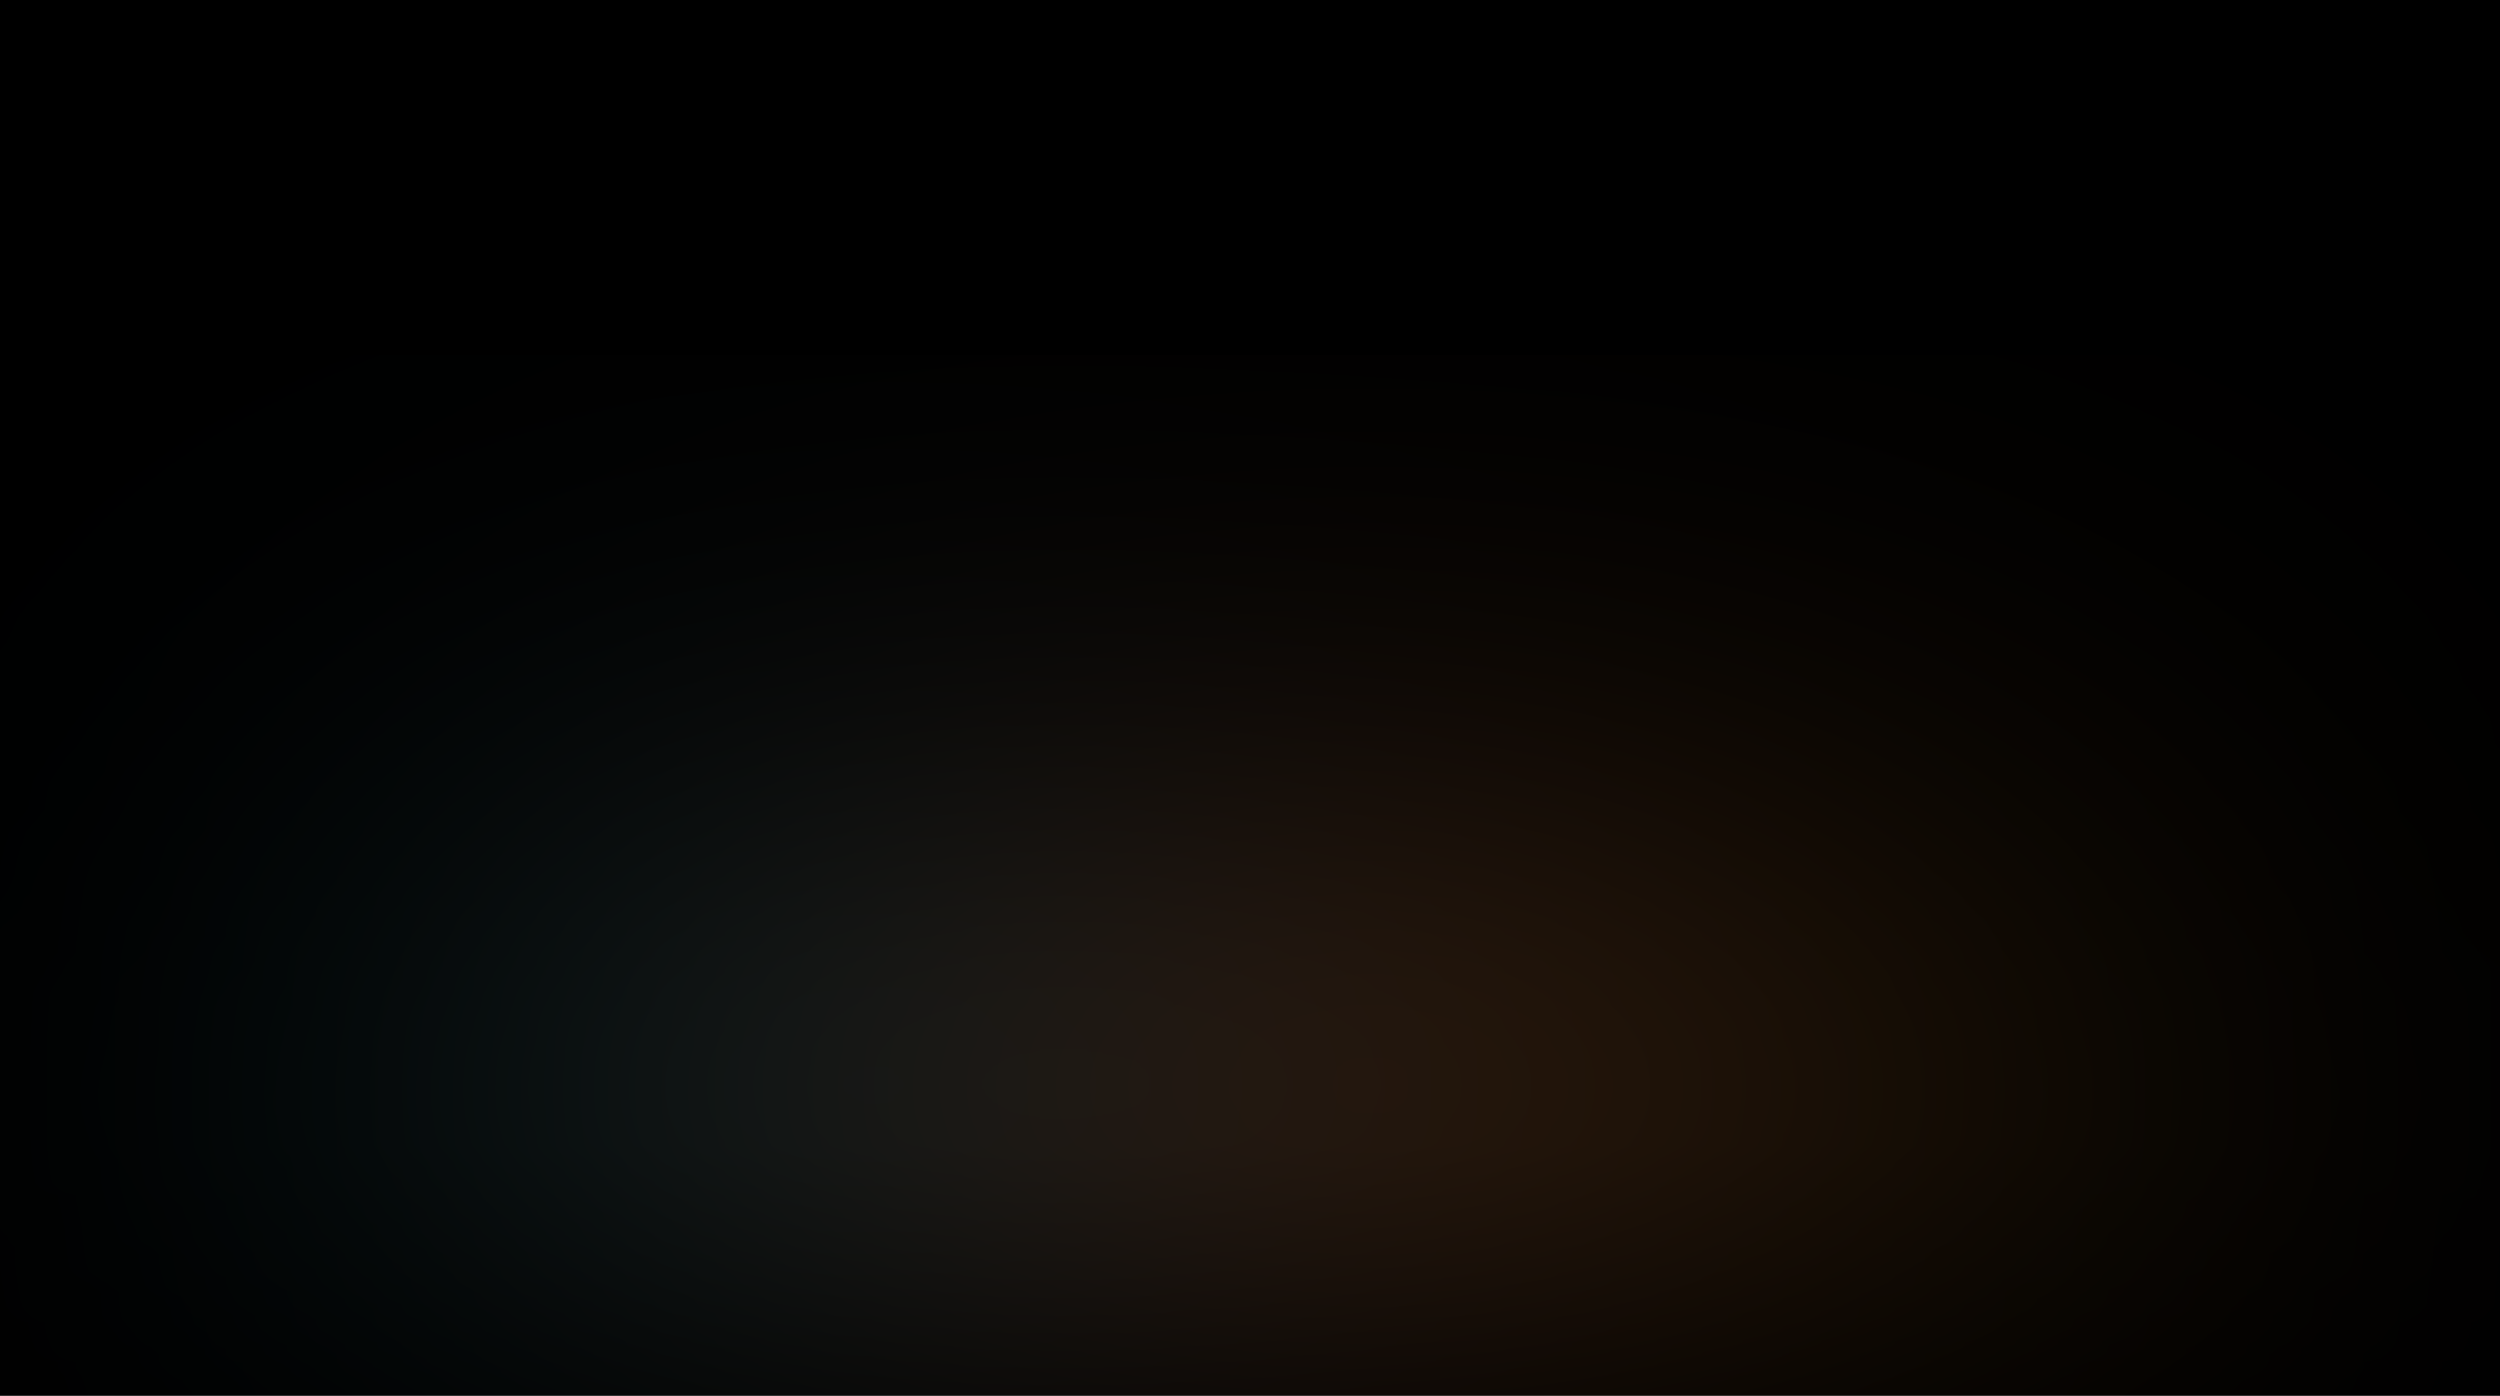
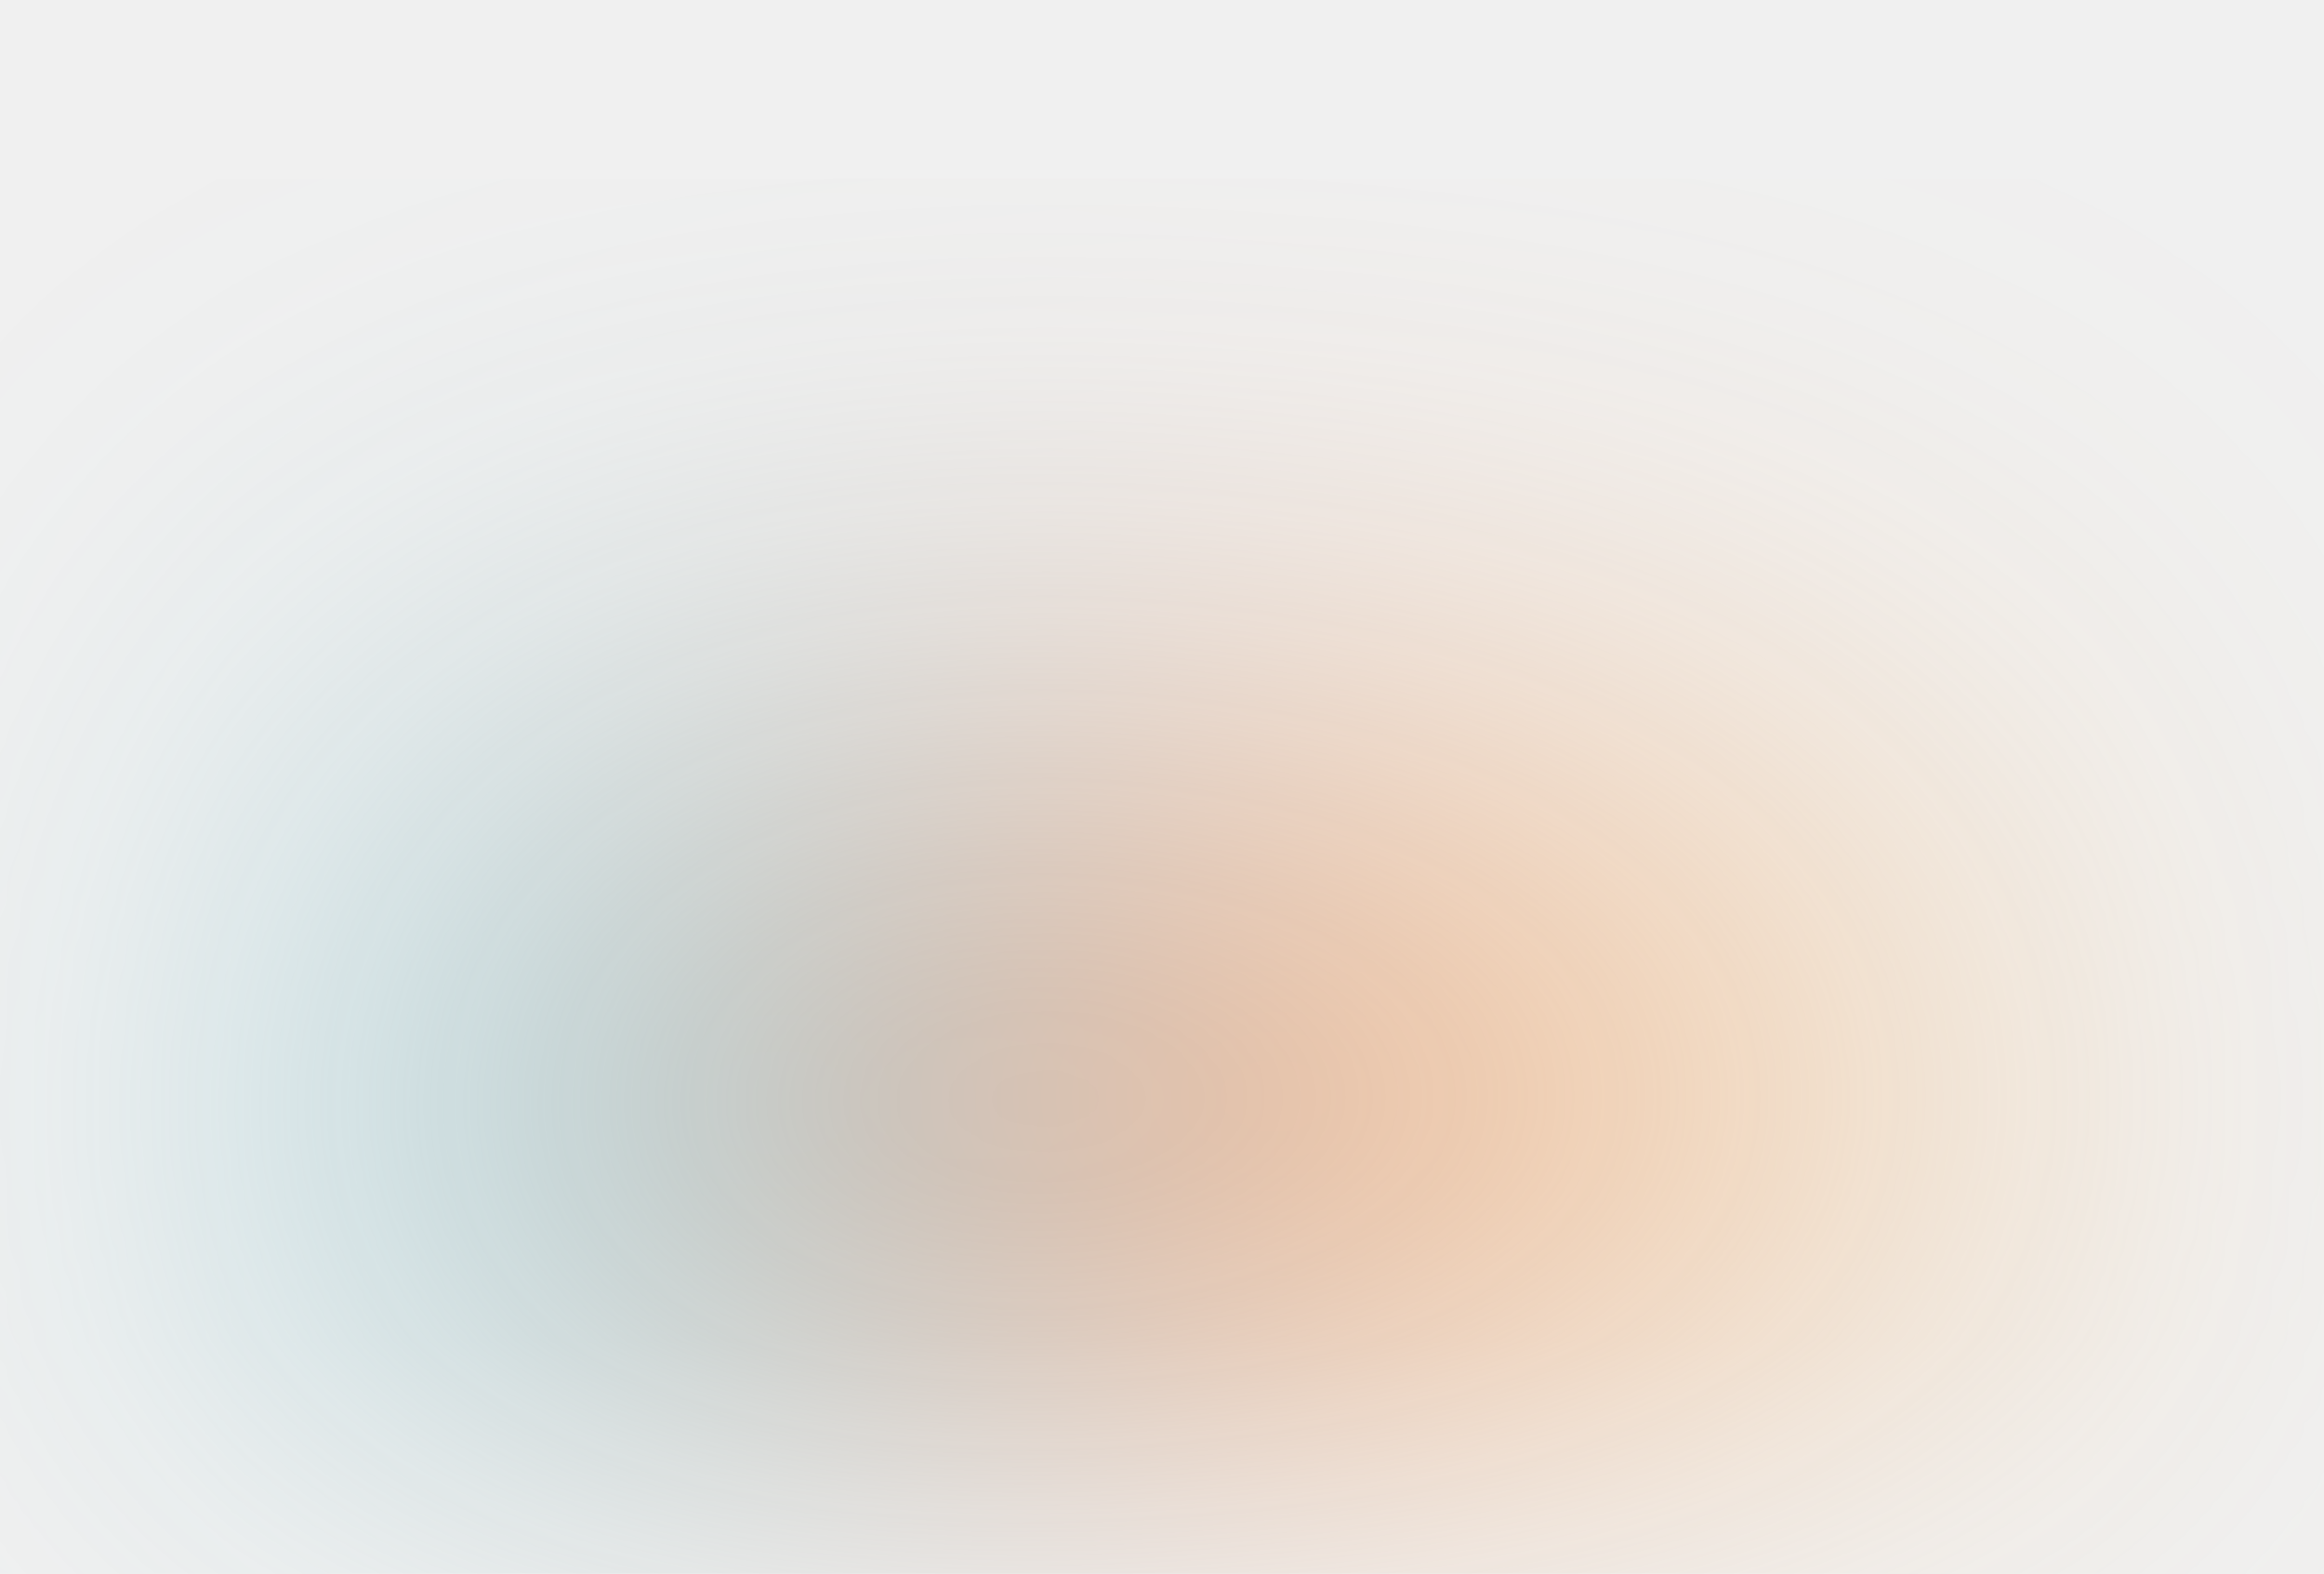
- <svg xmlns="http://www.w3.org/2000/svg" width="1920" height="1072" viewBox="0 0 1920 1072" fill="none">
-   <g clip-path="url(#clip0_499_694)">
-     <rect width="1920" height="1072" fill="black" />
-     <g clip-path="url(#clip1_499_694)">
-       <g filter="url(#filter0_f_499_694)">
-         <g filter="url(#filter1_f_499_694)">
-           <ellipse cx="277.5" cy="159" rx="277.5" ry="159" transform="matrix(-1 0 0 1 896 887)" fill="#18BFDB" />
-         </g>
-         <g filter="url(#filter2_f_499_694)">
-           <ellipse cx="518.079" cy="158.936" rx="518.079" ry="158.936" transform="matrix(-1 0 0 1 1580 877)" fill="url(#paint0_linear_499_694)" />
-         </g>
+ <svg xmlns="http://www.w3.org/2000/svg" width="1920" height="1300" fill="none">
+   <g clip-path="url(#clip0_610_2900)">
+     <g filter="url(#filter0_f_610_2900)">
+       <g filter="url(#filter1_f_610_2900)">
+         <ellipse cx="277.5" cy="159" rx="277.5" ry="159" transform="matrix(-1 0 0 1 895 762)" fill="#18BFDB" />
      </g>
-     </g>
-     <g opacity="0.2" filter="url(#filter3_f_499_694)">
-       <ellipse cx="927.207" cy="2018" rx="1210.21" ry="877" fill="#18BFDB" />
+       <g filter="url(#filter2_f_610_2900)">
+         <ellipse cx="518.079" cy="158.936" rx="518.079" ry="158.936" transform="matrix(-1 0 0 1 1579 752)" fill="url(#paint0_linear_610_2900)" />
+       </g>
    </g>
  </g>
  <defs>
-     <filter id="filter0_f_499_694" x="-263" y="273" width="2447" height="1536" filterUnits="userSpaceOnUse" color-interpolation-filters="sRGB">
+     <filter id="filter0_f_610_2900" x="-264" y="148" width="2447" height="1536" filterUnits="userSpaceOnUse" color-interpolation-filters="sRGB">
      <feFlood flood-opacity="0" result="BackgroundImageFix" />
      <feBlend mode="normal" in="SourceGraphic" in2="BackgroundImageFix" result="shape" />
-       <feGaussianBlur stdDeviation="302" result="effect1_foregroundBlur_499_694" />
+       <feGaussianBlur stdDeviation="302" result="effect1_foregroundBlur_610_2900" />
    </filter>
-     <filter id="filter1_f_499_694" x="-113" y="433" width="1463" height="1226" filterUnits="userSpaceOnUse" color-interpolation-filters="sRGB">
+     <filter id="filter1_f_610_2900" x="-114" y="308" width="1463" height="1226" filterUnits="userSpaceOnUse" color-interpolation-filters="sRGB">
      <feFlood flood-opacity="0" result="BackgroundImageFix" />
      <feBlend mode="normal" in="SourceGraphic" in2="BackgroundImageFix" result="shape" />
-       <feGaussianBlur stdDeviation="227" result="effect1_foregroundBlur_499_694" />
+       <feGaussianBlur stdDeviation="227" result="effect1_foregroundBlur_610_2900" />
    </filter>
-     <filter id="filter2_f_499_694" x="89.841" y="423" width="1944.16" height="1225.87" filterUnits="userSpaceOnUse" color-interpolation-filters="sRGB">
+     <filter id="filter2_f_610_2900" x="88.842" y="298" width="1944.16" height="1225.87" filterUnits="userSpaceOnUse" color-interpolation-filters="sRGB">
      <feFlood flood-opacity="0" result="BackgroundImageFix" />
      <feBlend mode="normal" in="SourceGraphic" in2="BackgroundImageFix" result="shape" />
-       <feGaussianBlur stdDeviation="227" result="effect1_foregroundBlur_499_694" />
+       <feGaussianBlur stdDeviation="227" result="effect1_foregroundBlur_610_2900" />
    </filter>
-     <filter id="filter3_f_499_694" x="-581.02" y="842.98" width="3016.45" height="2350.04" filterUnits="userSpaceOnUse" color-interpolation-filters="sRGB">
-       <feFlood flood-opacity="0" result="BackgroundImageFix" />
-       <feBlend mode="normal" in="SourceGraphic" in2="BackgroundImageFix" result="shape" />
-       <feGaussianBlur stdDeviation="149.01" result="effect1_foregroundBlur_499_694" />
-     </filter>
-     <linearGradient id="paint0_linear_499_694" x1="-0.003" y1="158.936" x2="1036.15" y2="158.936" gradientUnits="userSpaceOnUse">
+     <linearGradient id="paint0_linear_610_2900" x1="-0.003" y1="158.936" x2="1036.15" y2="158.936" gradientUnits="userSpaceOnUse">
      <stop stop-color="#FDB633" />
      <stop offset="1" stop-color="#EC473E" />
    </linearGradient>
-     <clipPath id="clip0_499_694">
-       <rect width="1920" height="1072" fill="white" />
-     </clipPath>
-     <clipPath id="clip1_499_694">
-       <rect width="1920" height="1275" fill="white" transform="translate(0 -70)" />
+     <clipPath id="clip0_610_2900">
+       <rect width="1920" height="1300" fill="white" />
    </clipPath>
  </defs>
</svg>
